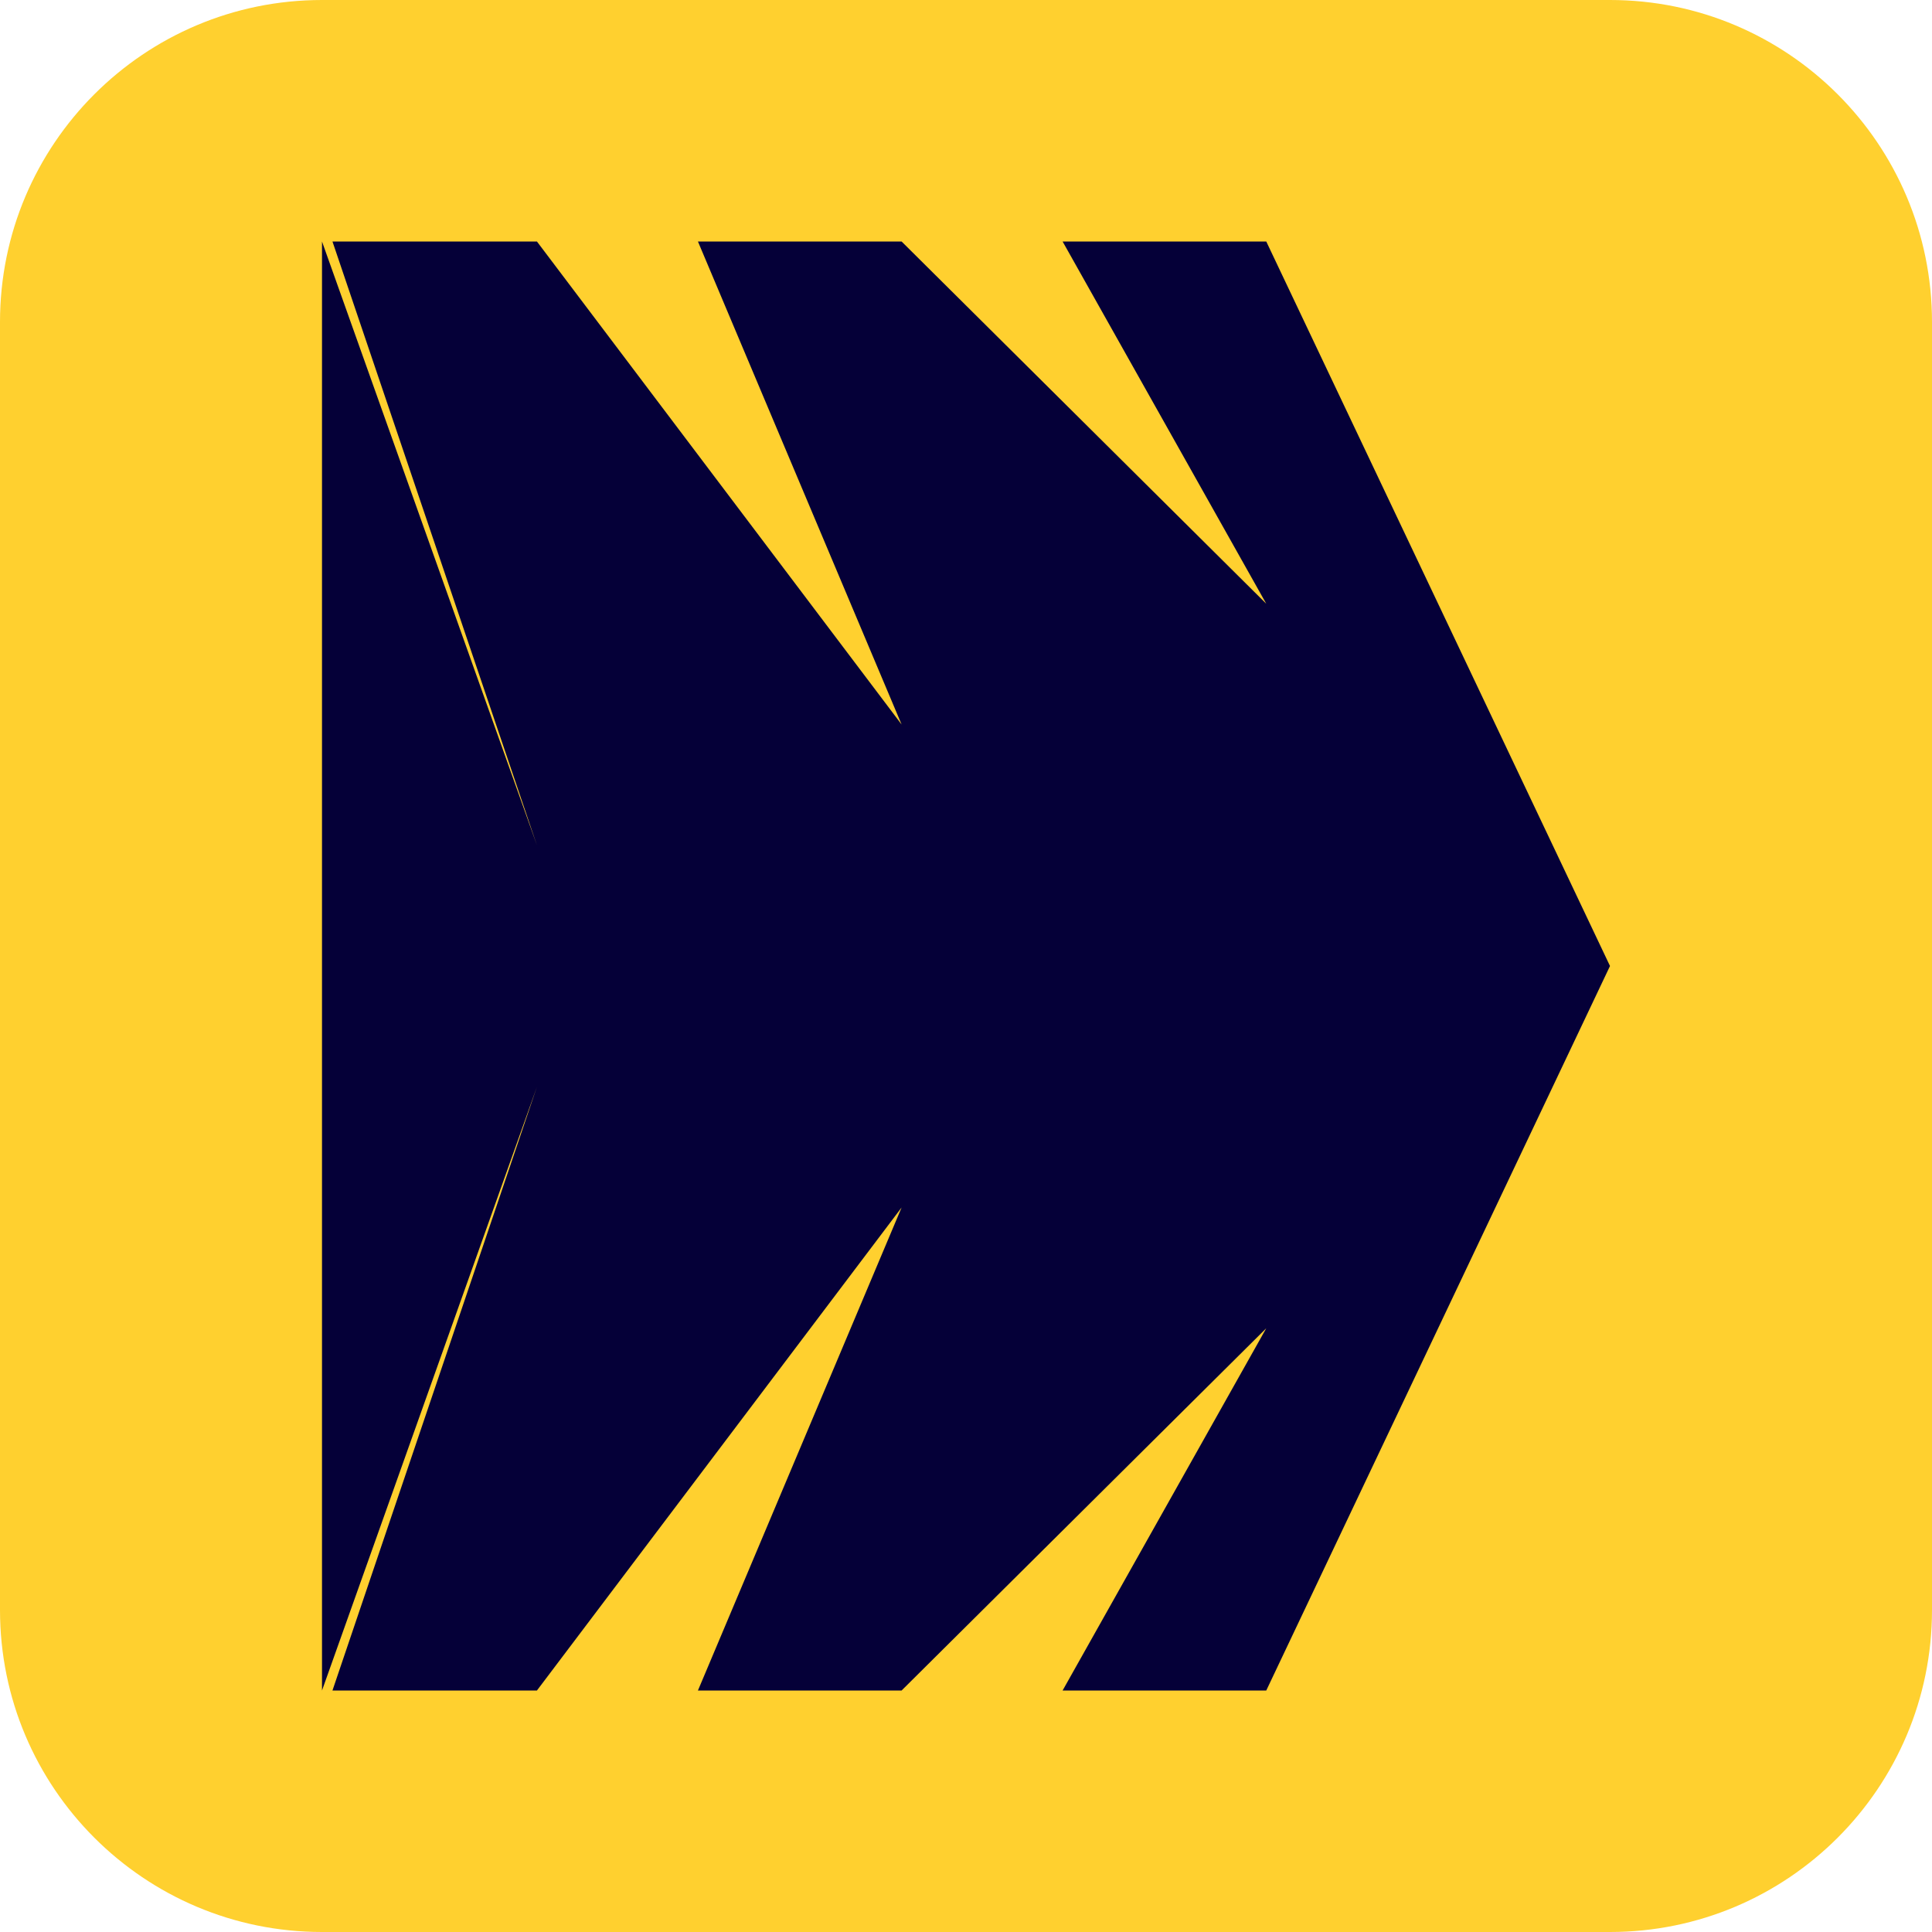
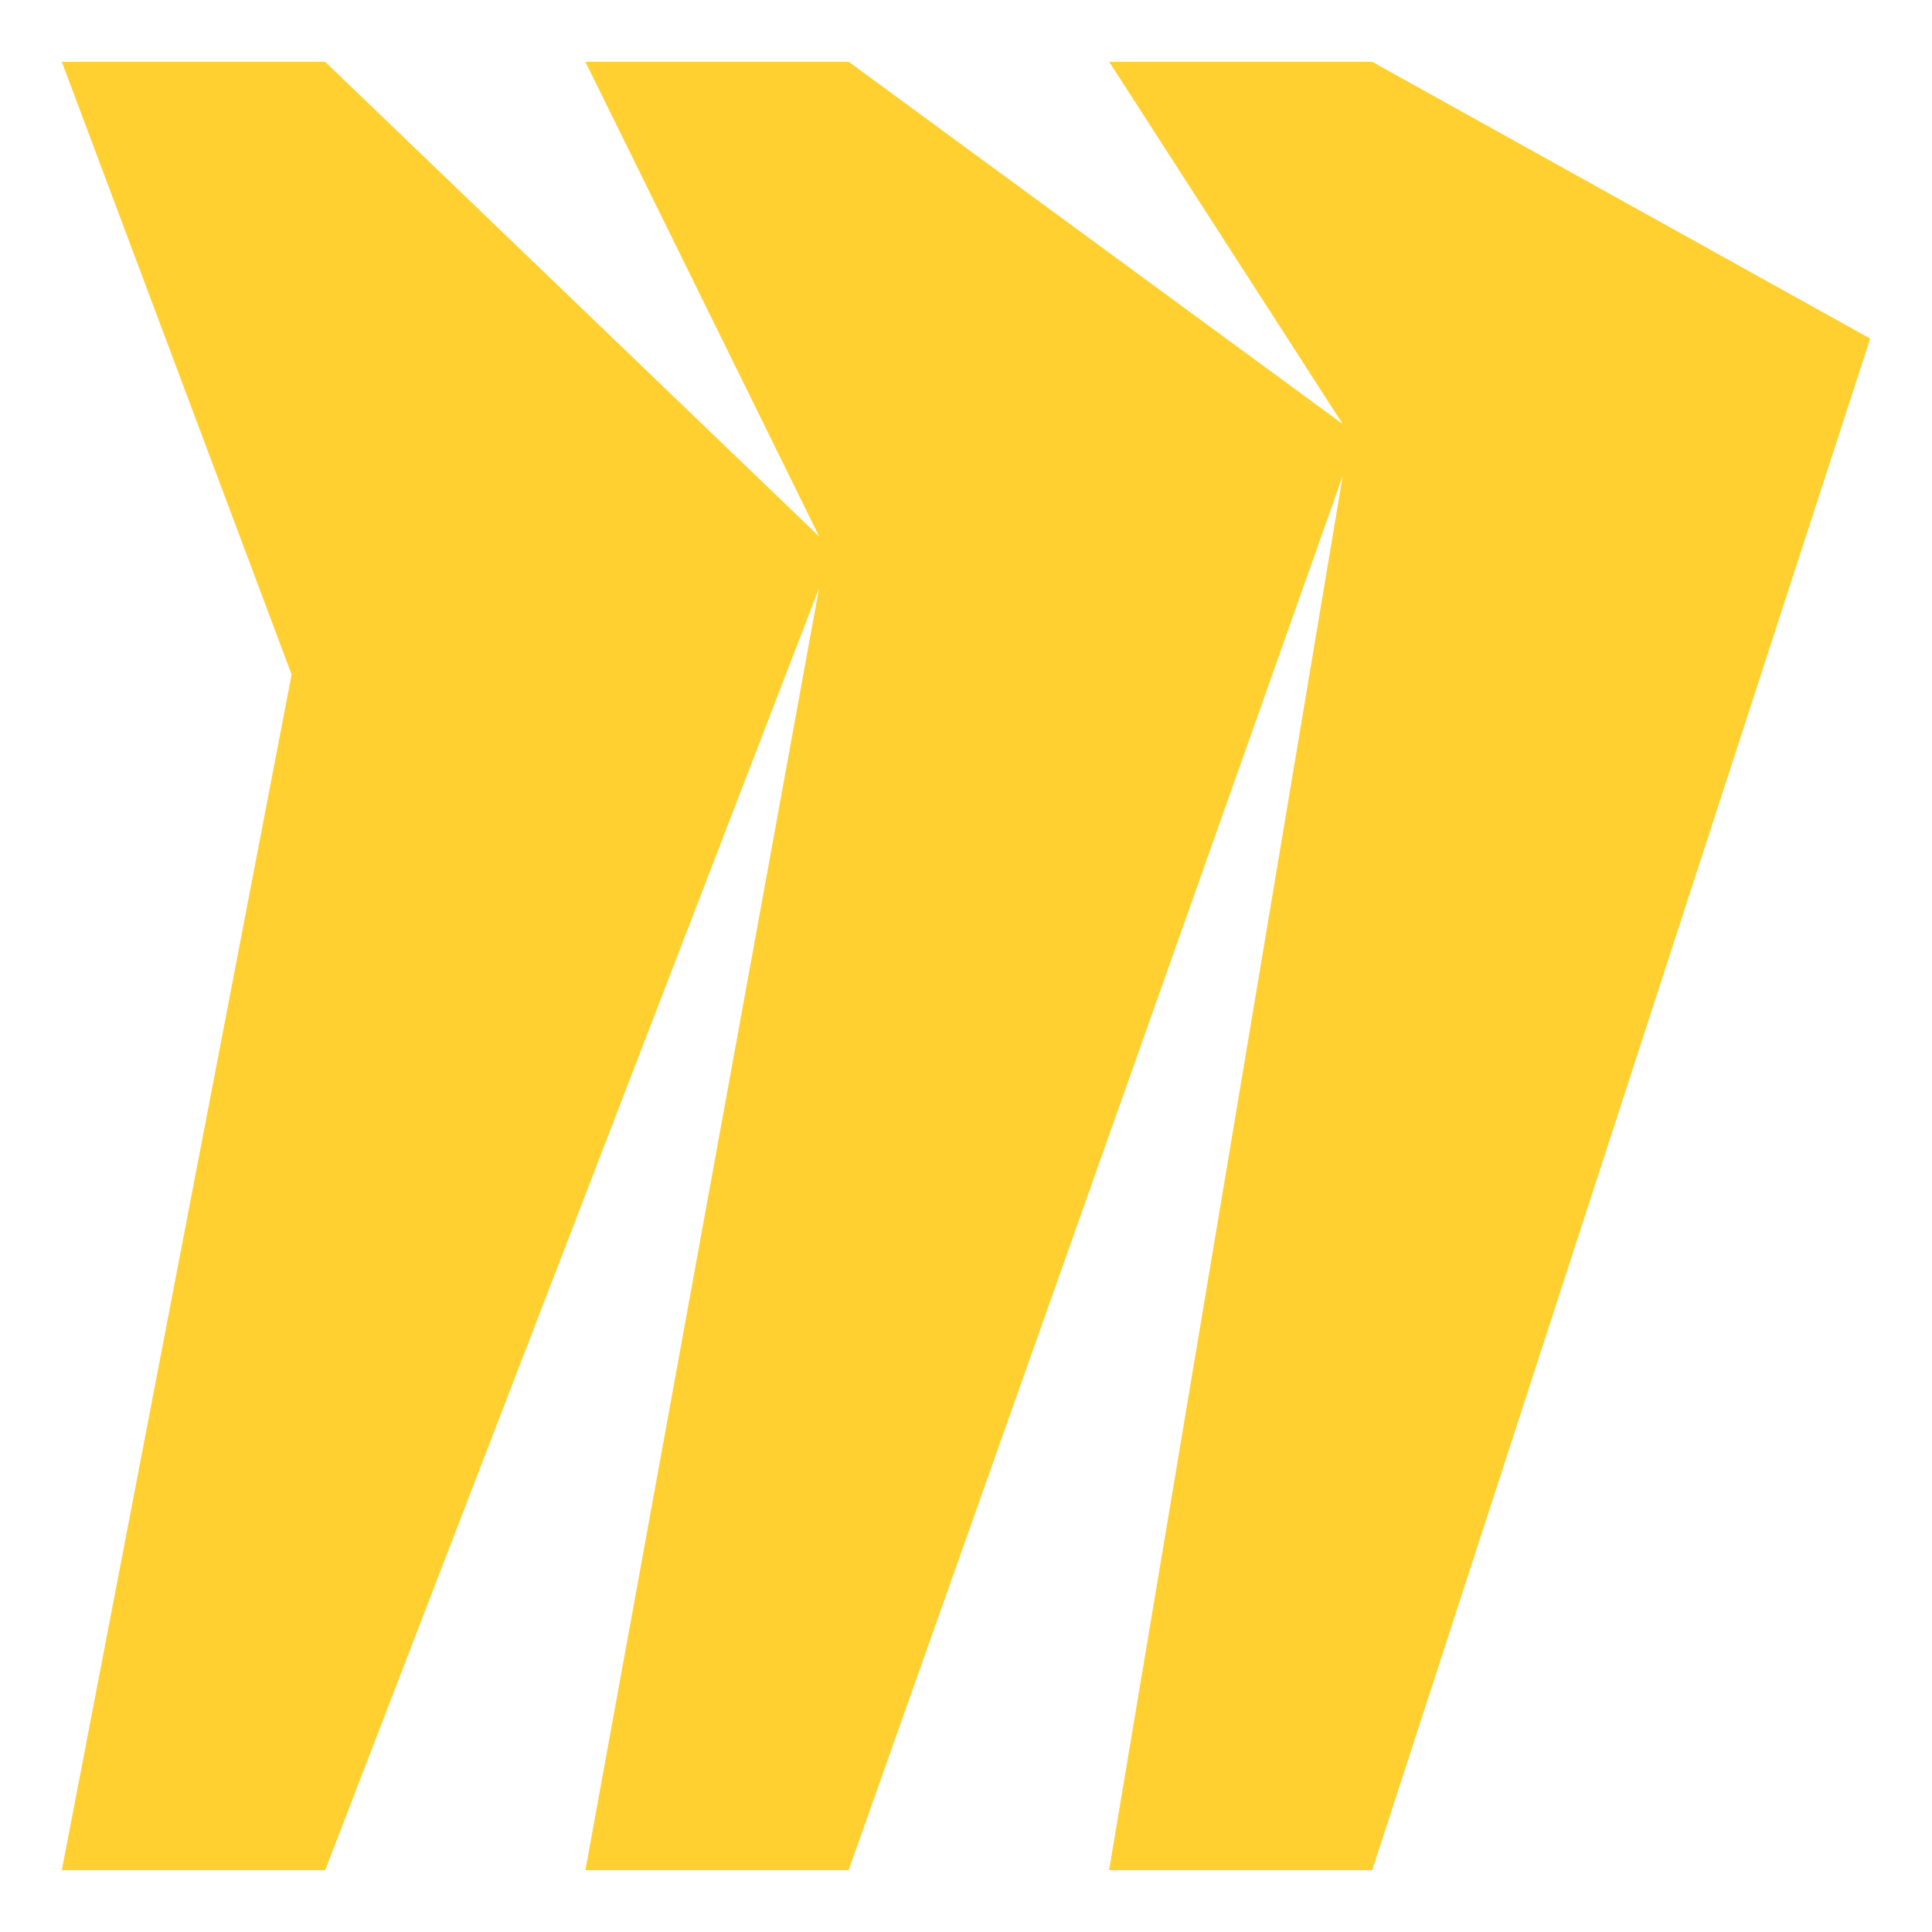
- <svg xmlns="http://www.w3.org/2000/svg" viewBox="0 0 24 24" width="24" height="24">
-   <rect width="24" height="24" rx="4" fill="#FFD02F" />
-   <path d="M15.73 3H13.2l2.53 4.5L11.2 3H8.67l2.53 6L6.67 3H4.13l2.54 7.5L4 3H4v18l2.67-7.5L4.13 21h2.54l4.53-6-2.53 6H11.2l4.53-4.5L13.2 21h2.53l4.27-9-4.27-9z" fill="#050038" />
+ <svg xmlns="http://www.w3.org/2000/svg" fill="#FFD02F" width="800px" height="800px" viewBox="0 0 32 32" version="1.1">
+   <path d="M22.728 1.024h-4.356l3.868 6-8.182-6h-4.362l3.872 7.862-8.182-7.862h-4.362l3.806 10.148-3.806 19.804h4.362l8.18-21.234-3.87 21.234h4.36l8.184-23.096-3.87 23.096h4.358l8.248-25.368-8.248-4.584z" />
</svg>
